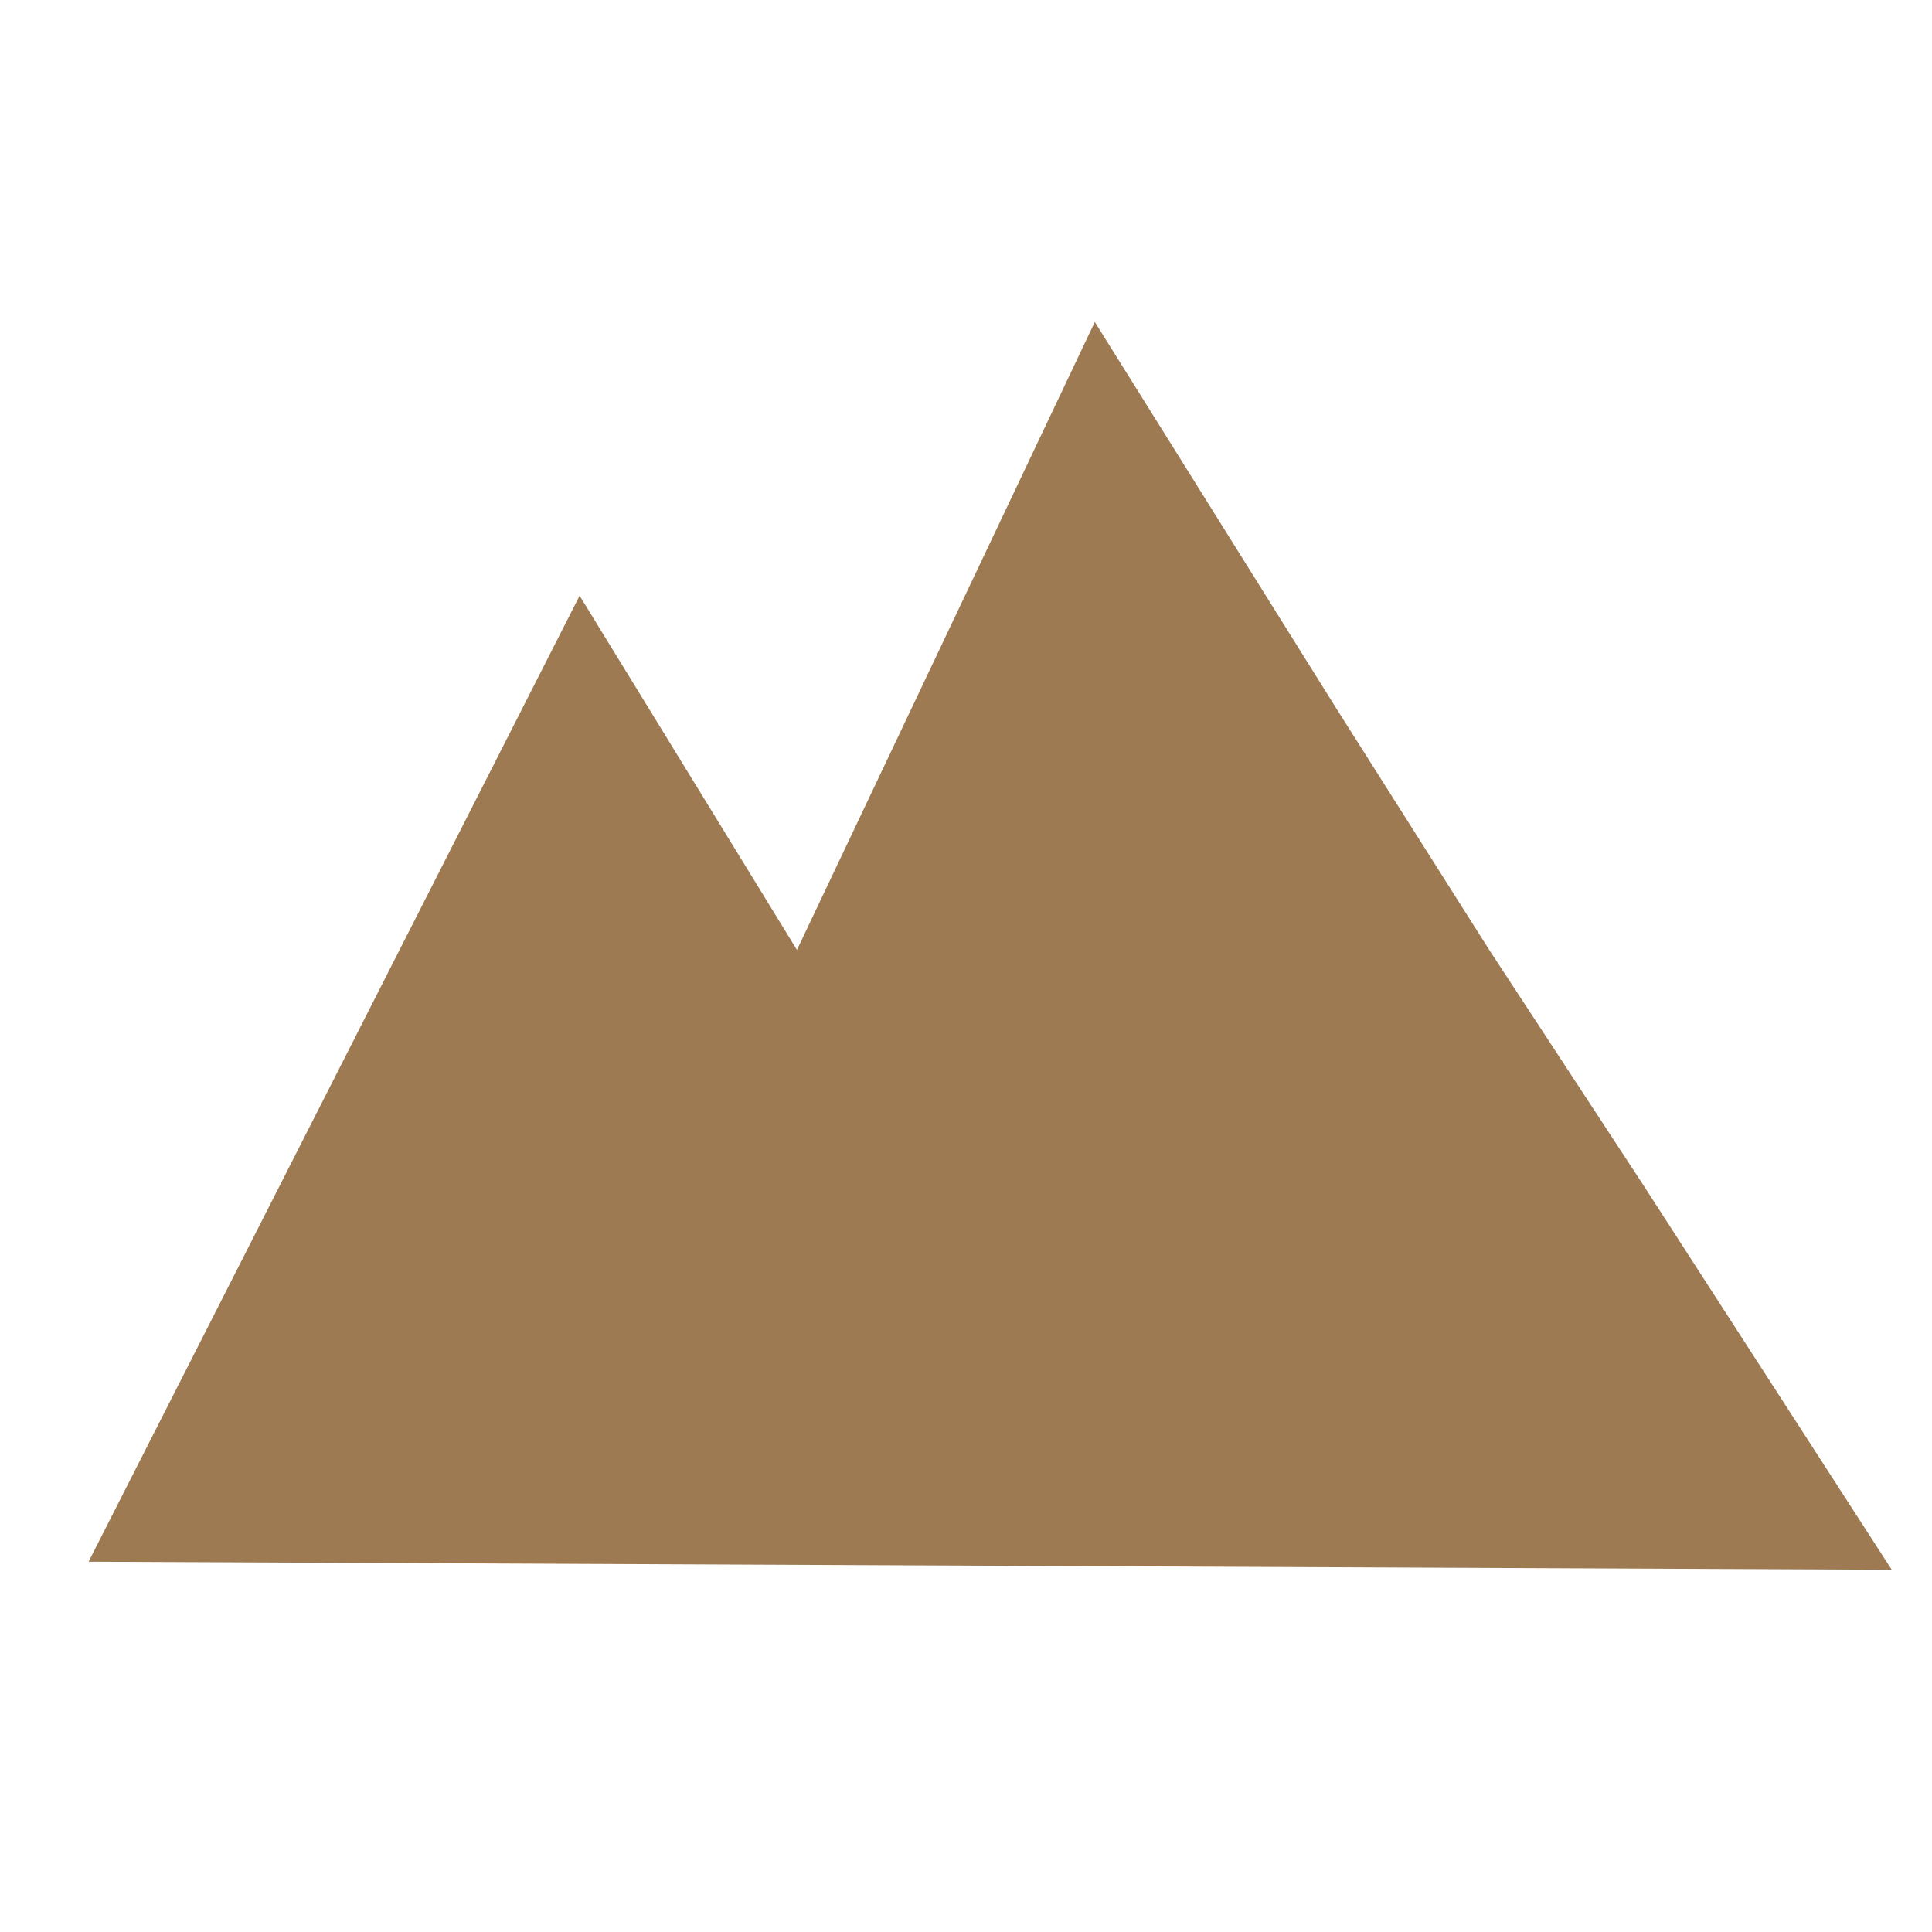
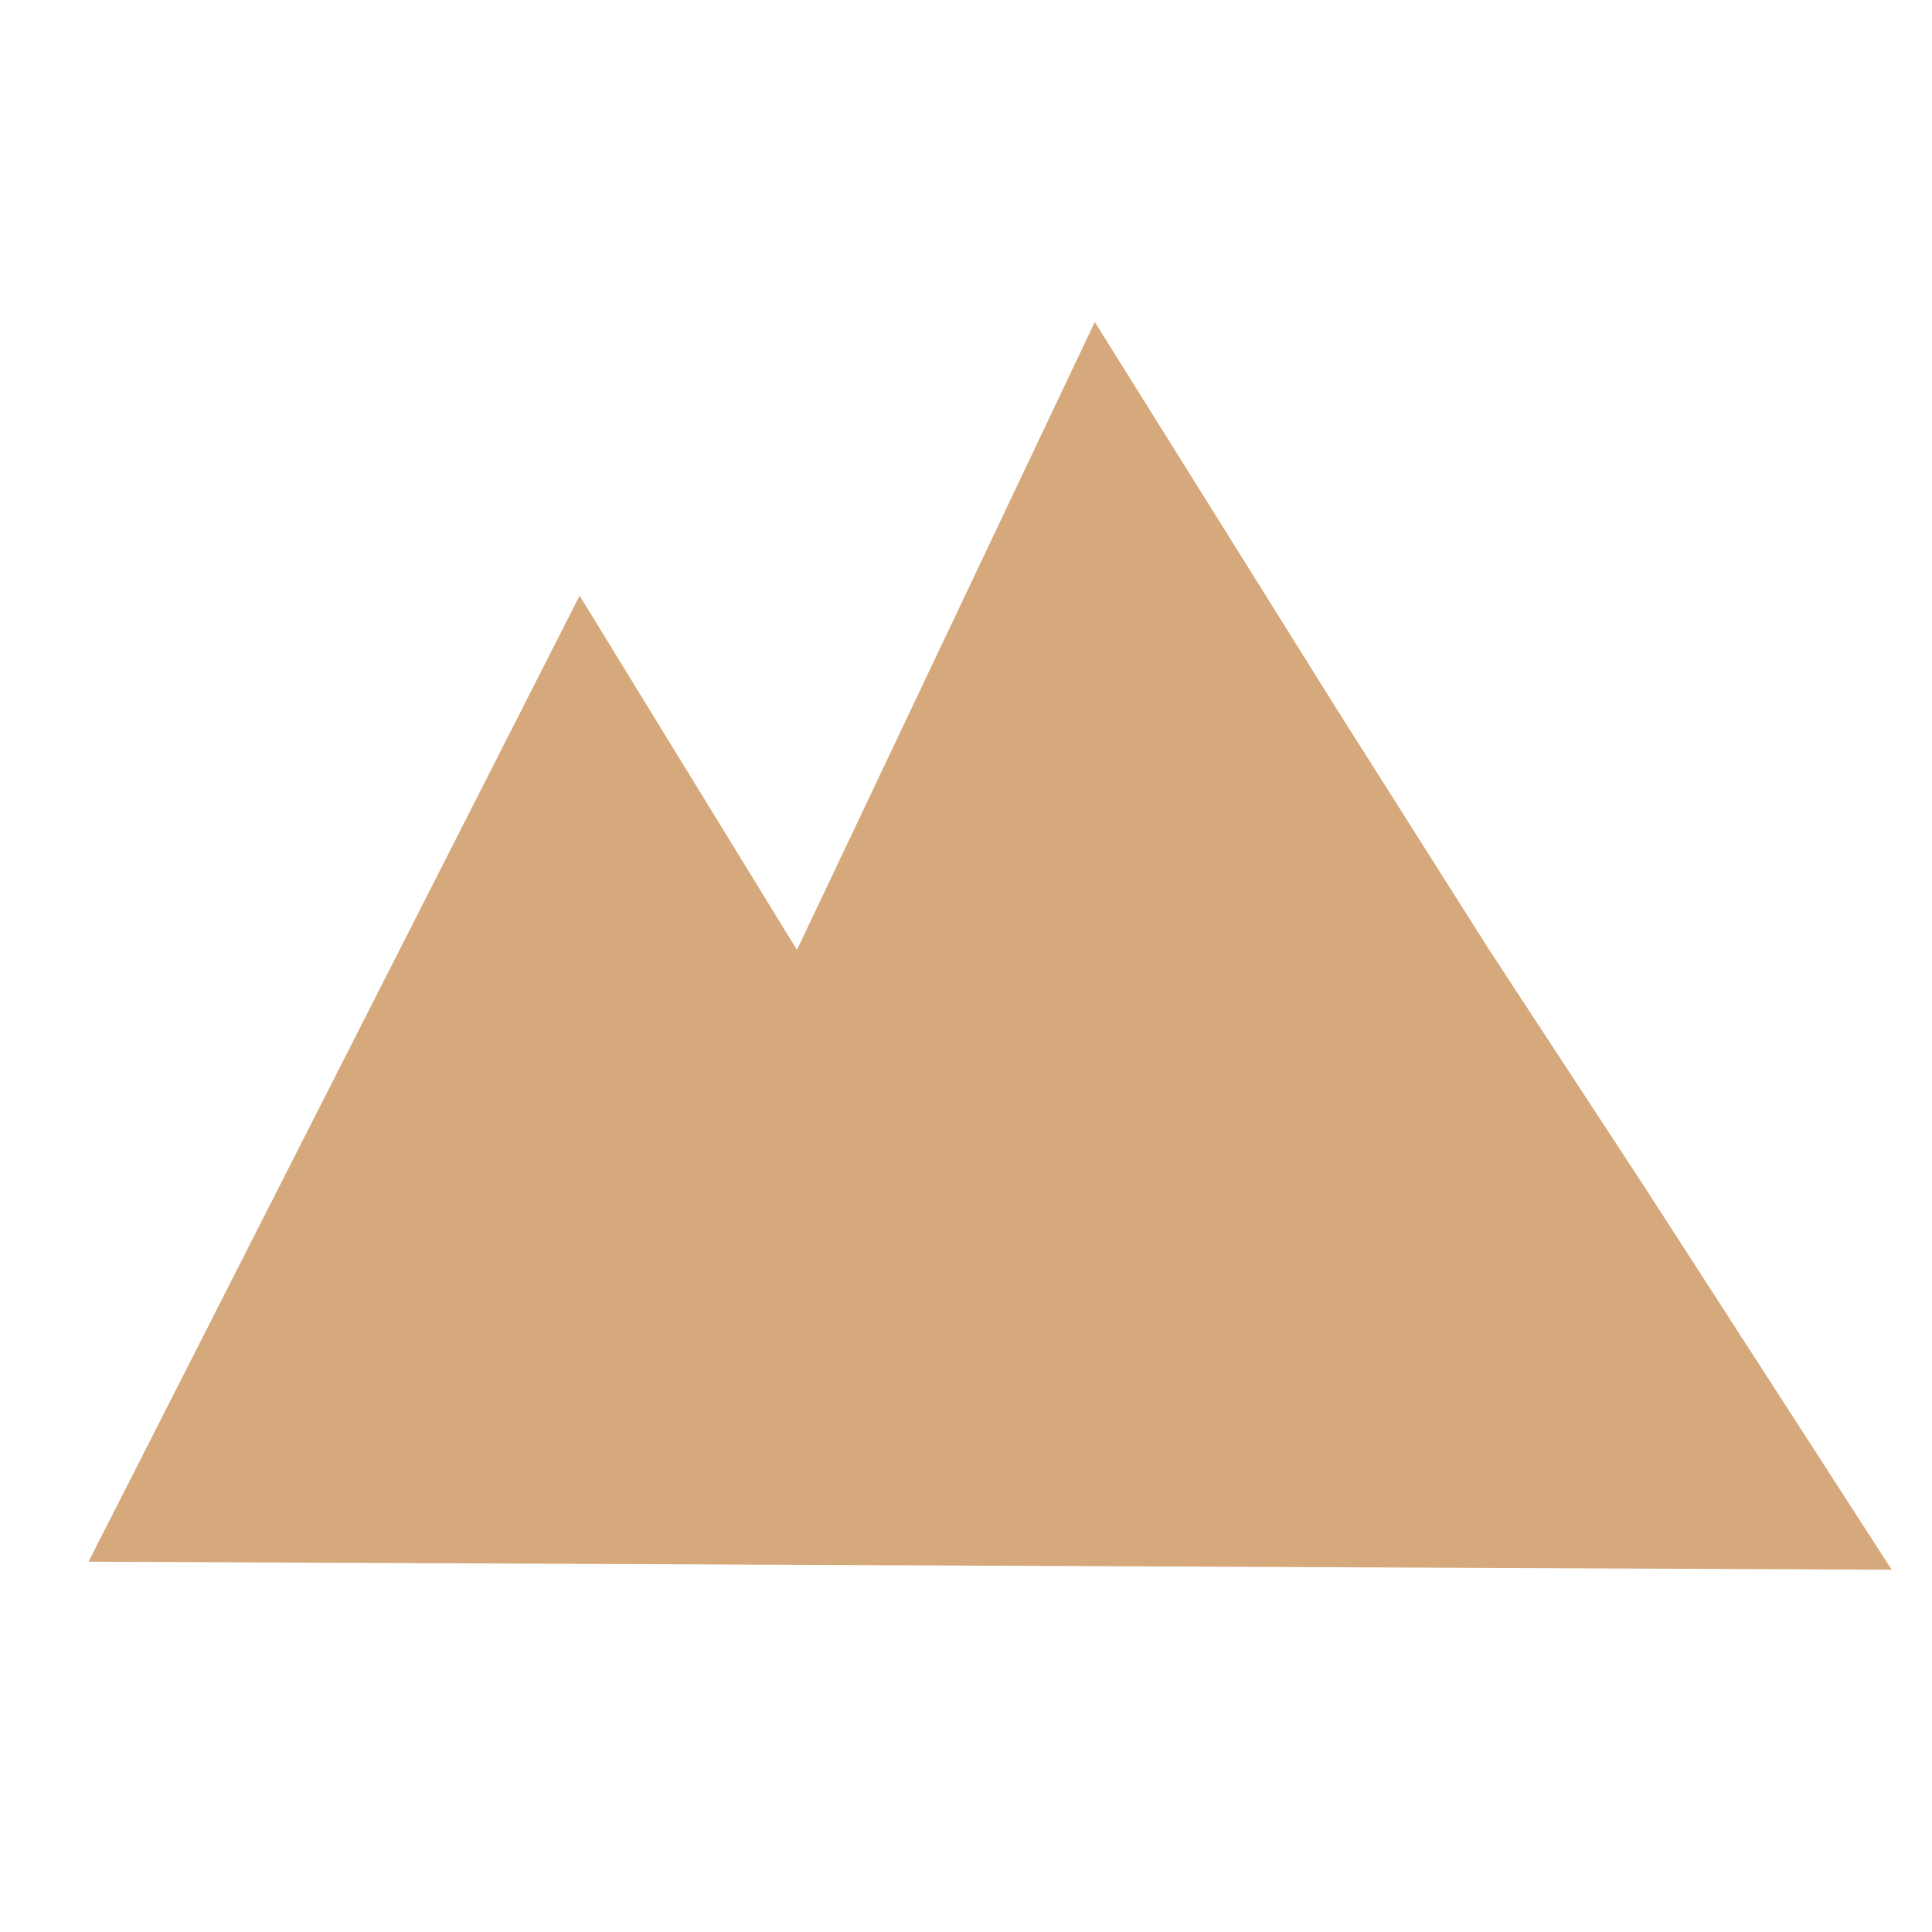
<svg xmlns="http://www.w3.org/2000/svg" version="1.1" id="Layer_1" x="0px" y="0px" viewBox="0 0 48 48" style="enable-background:new 0 0 48 48;" xml:space="preserve">
  <style type="text/css">
	.st0{fill:none;}
- 	.st1{fill:#9E7A52;}
+ 	.st1{fill:#D6A97C;}
</style>
  <rect class="st0" width="48" height="48" />
  <path class="st1" d="M47,39l-6.2-9.6L37,23.6l-3.8-6l-6-9.6l-7.4,15.6l-5.4-8.8l-12.2,24L47,39z" />
</svg>
